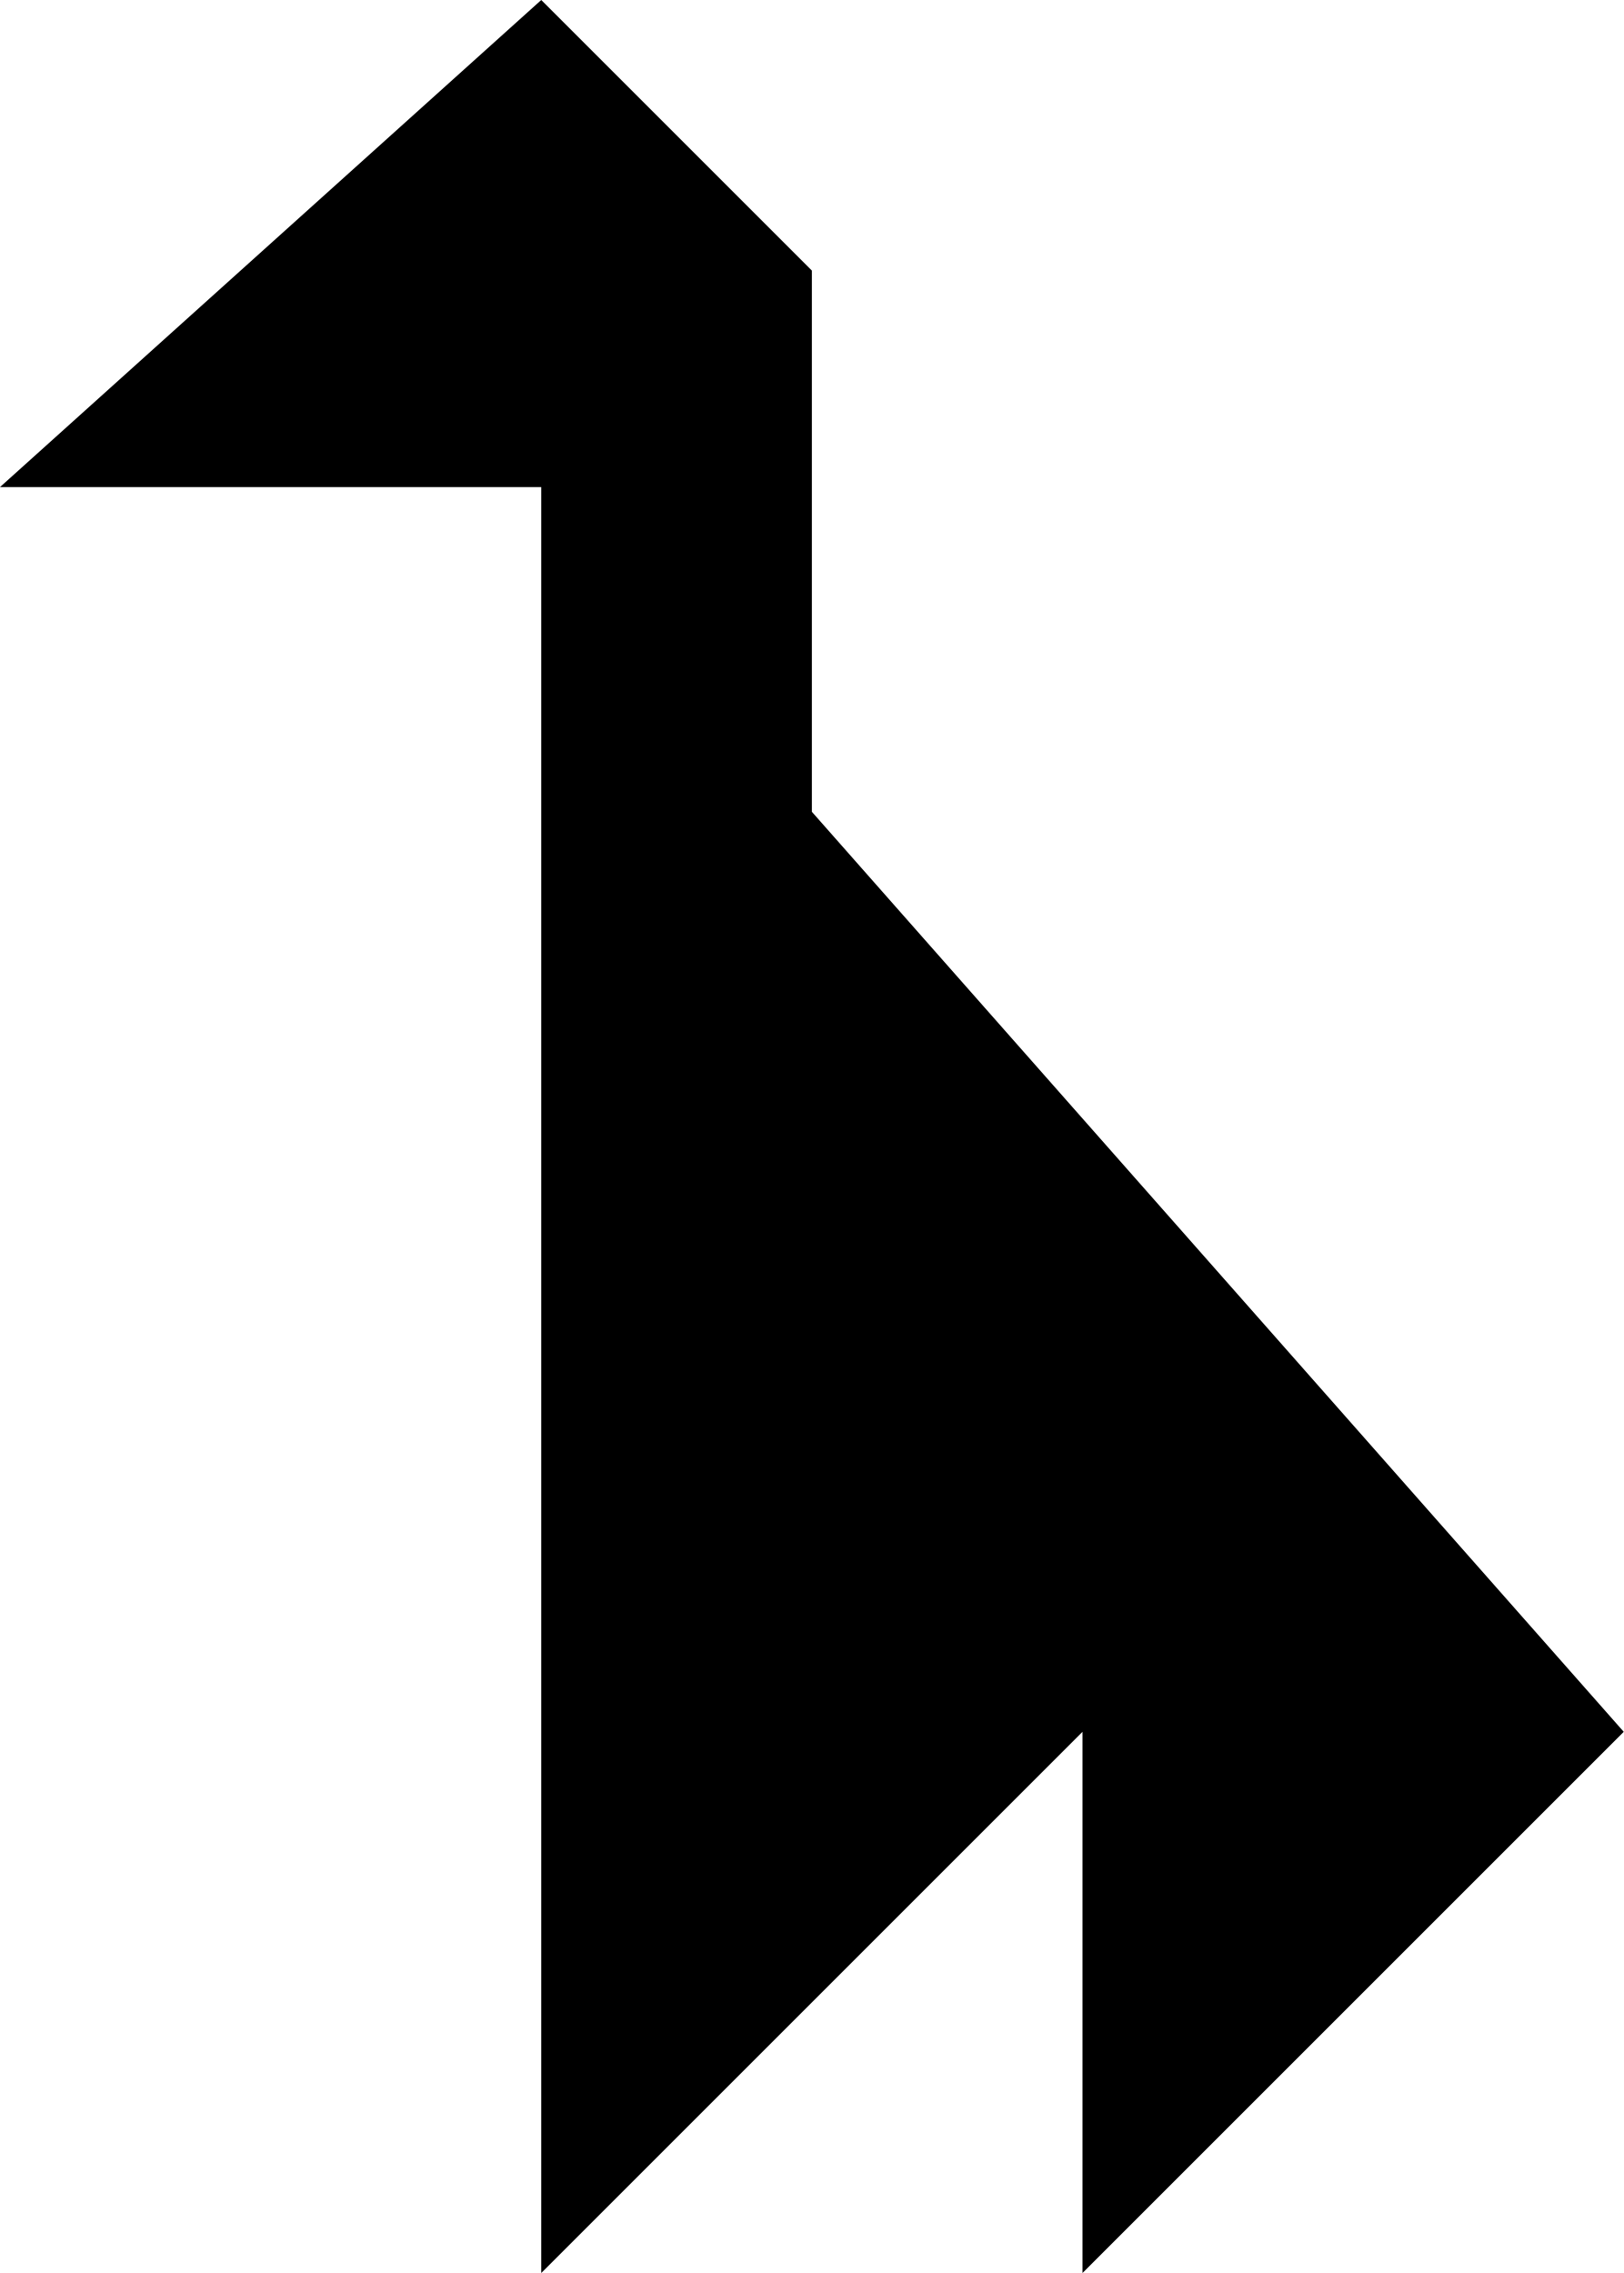
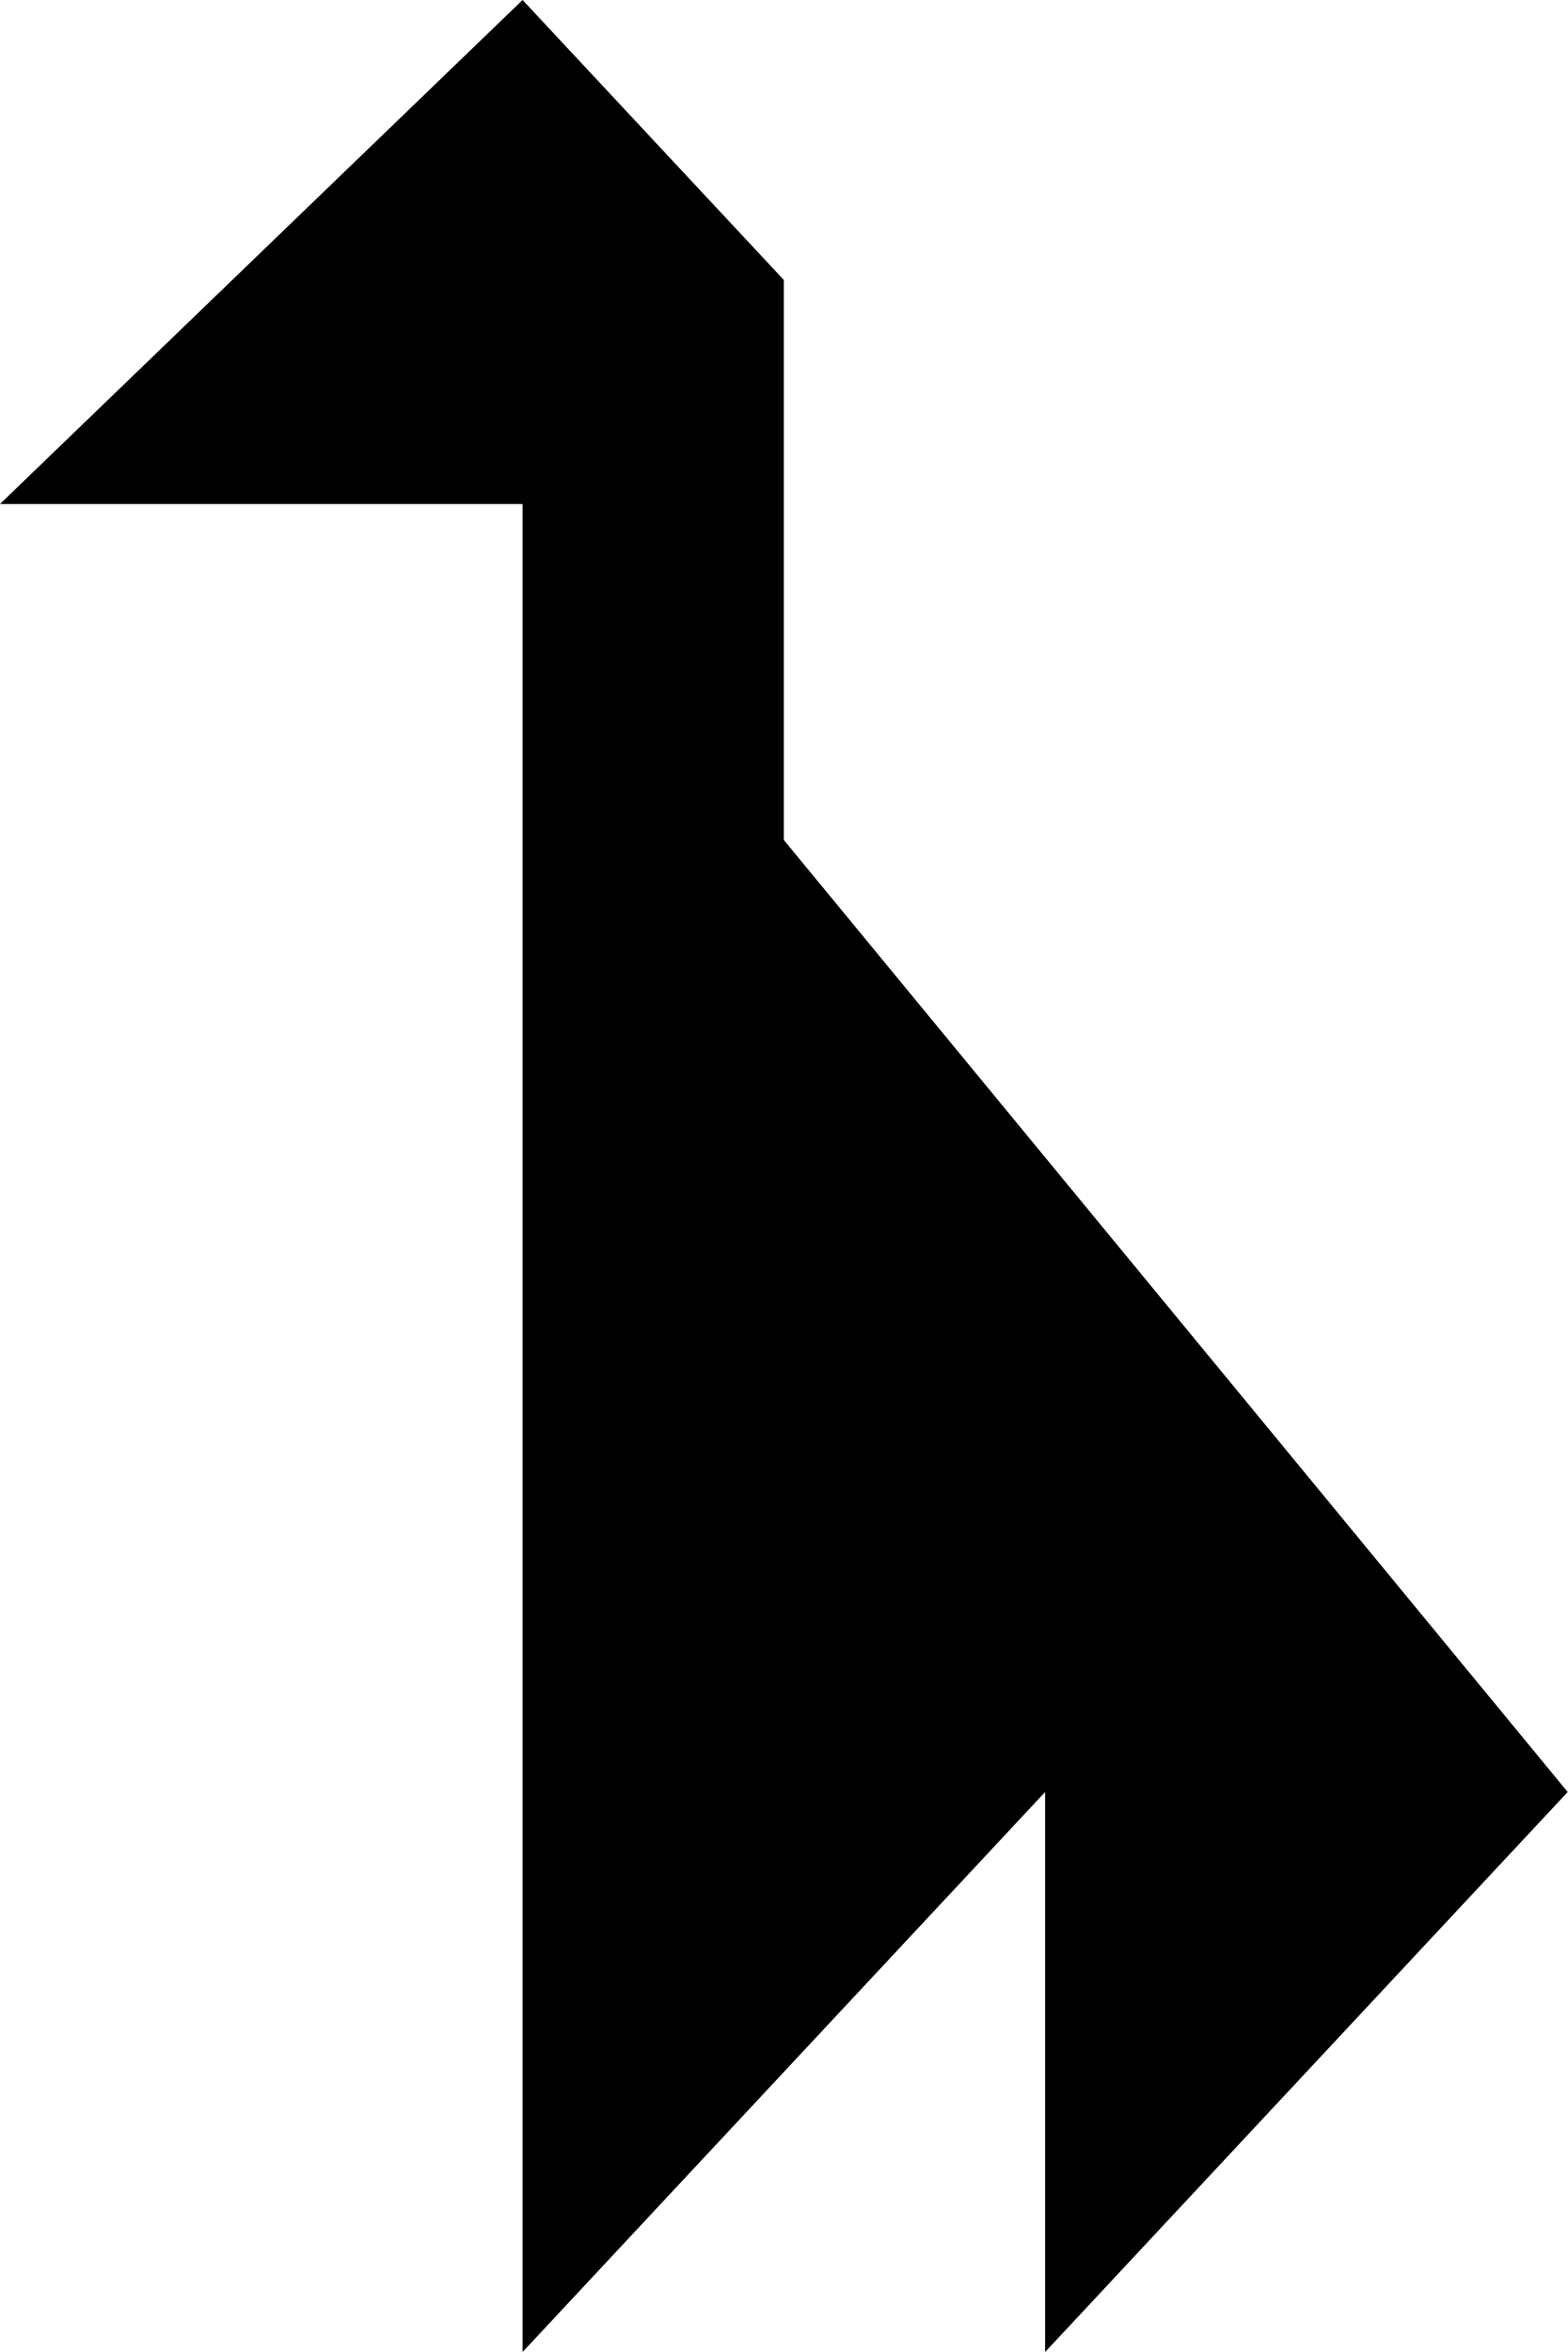
- <svg xmlns="http://www.w3.org/2000/svg" width="30mm" height="42mm" viewBox="0 0 30 42" version="1.1" id="svg8">
+ <svg xmlns="http://www.w3.org/2000/svg" width="317.5mm" height="476.25mm" viewBox="0 0 317.5 476.25" version="1.1" id="svg8">
  <defs id="defs2" />
-   <g id="layer-giraffe" transform="translate(-126,-185)">
-     <path style="fill:#000000;stroke-width:0" d="m 136,194 h -10 l 10,-9 5,5 v 10 l 15,17 -10,10 v -10 l -10,10 z" id="path-giraffe" />
+   <g id="layer-giraffe" transform="translate(17.75,32.125)">
+     <path style="fill:#000000;stroke-width:0" d="M 88.083,69.929 H -17.75 L 88.083,-32.125 141,24.571 V 137.964 L 299.75,330.732 193.917,444.125 V 330.732 L 88.083,444.125 Z" id="path-giraffe" />
  </g>
</svg>
